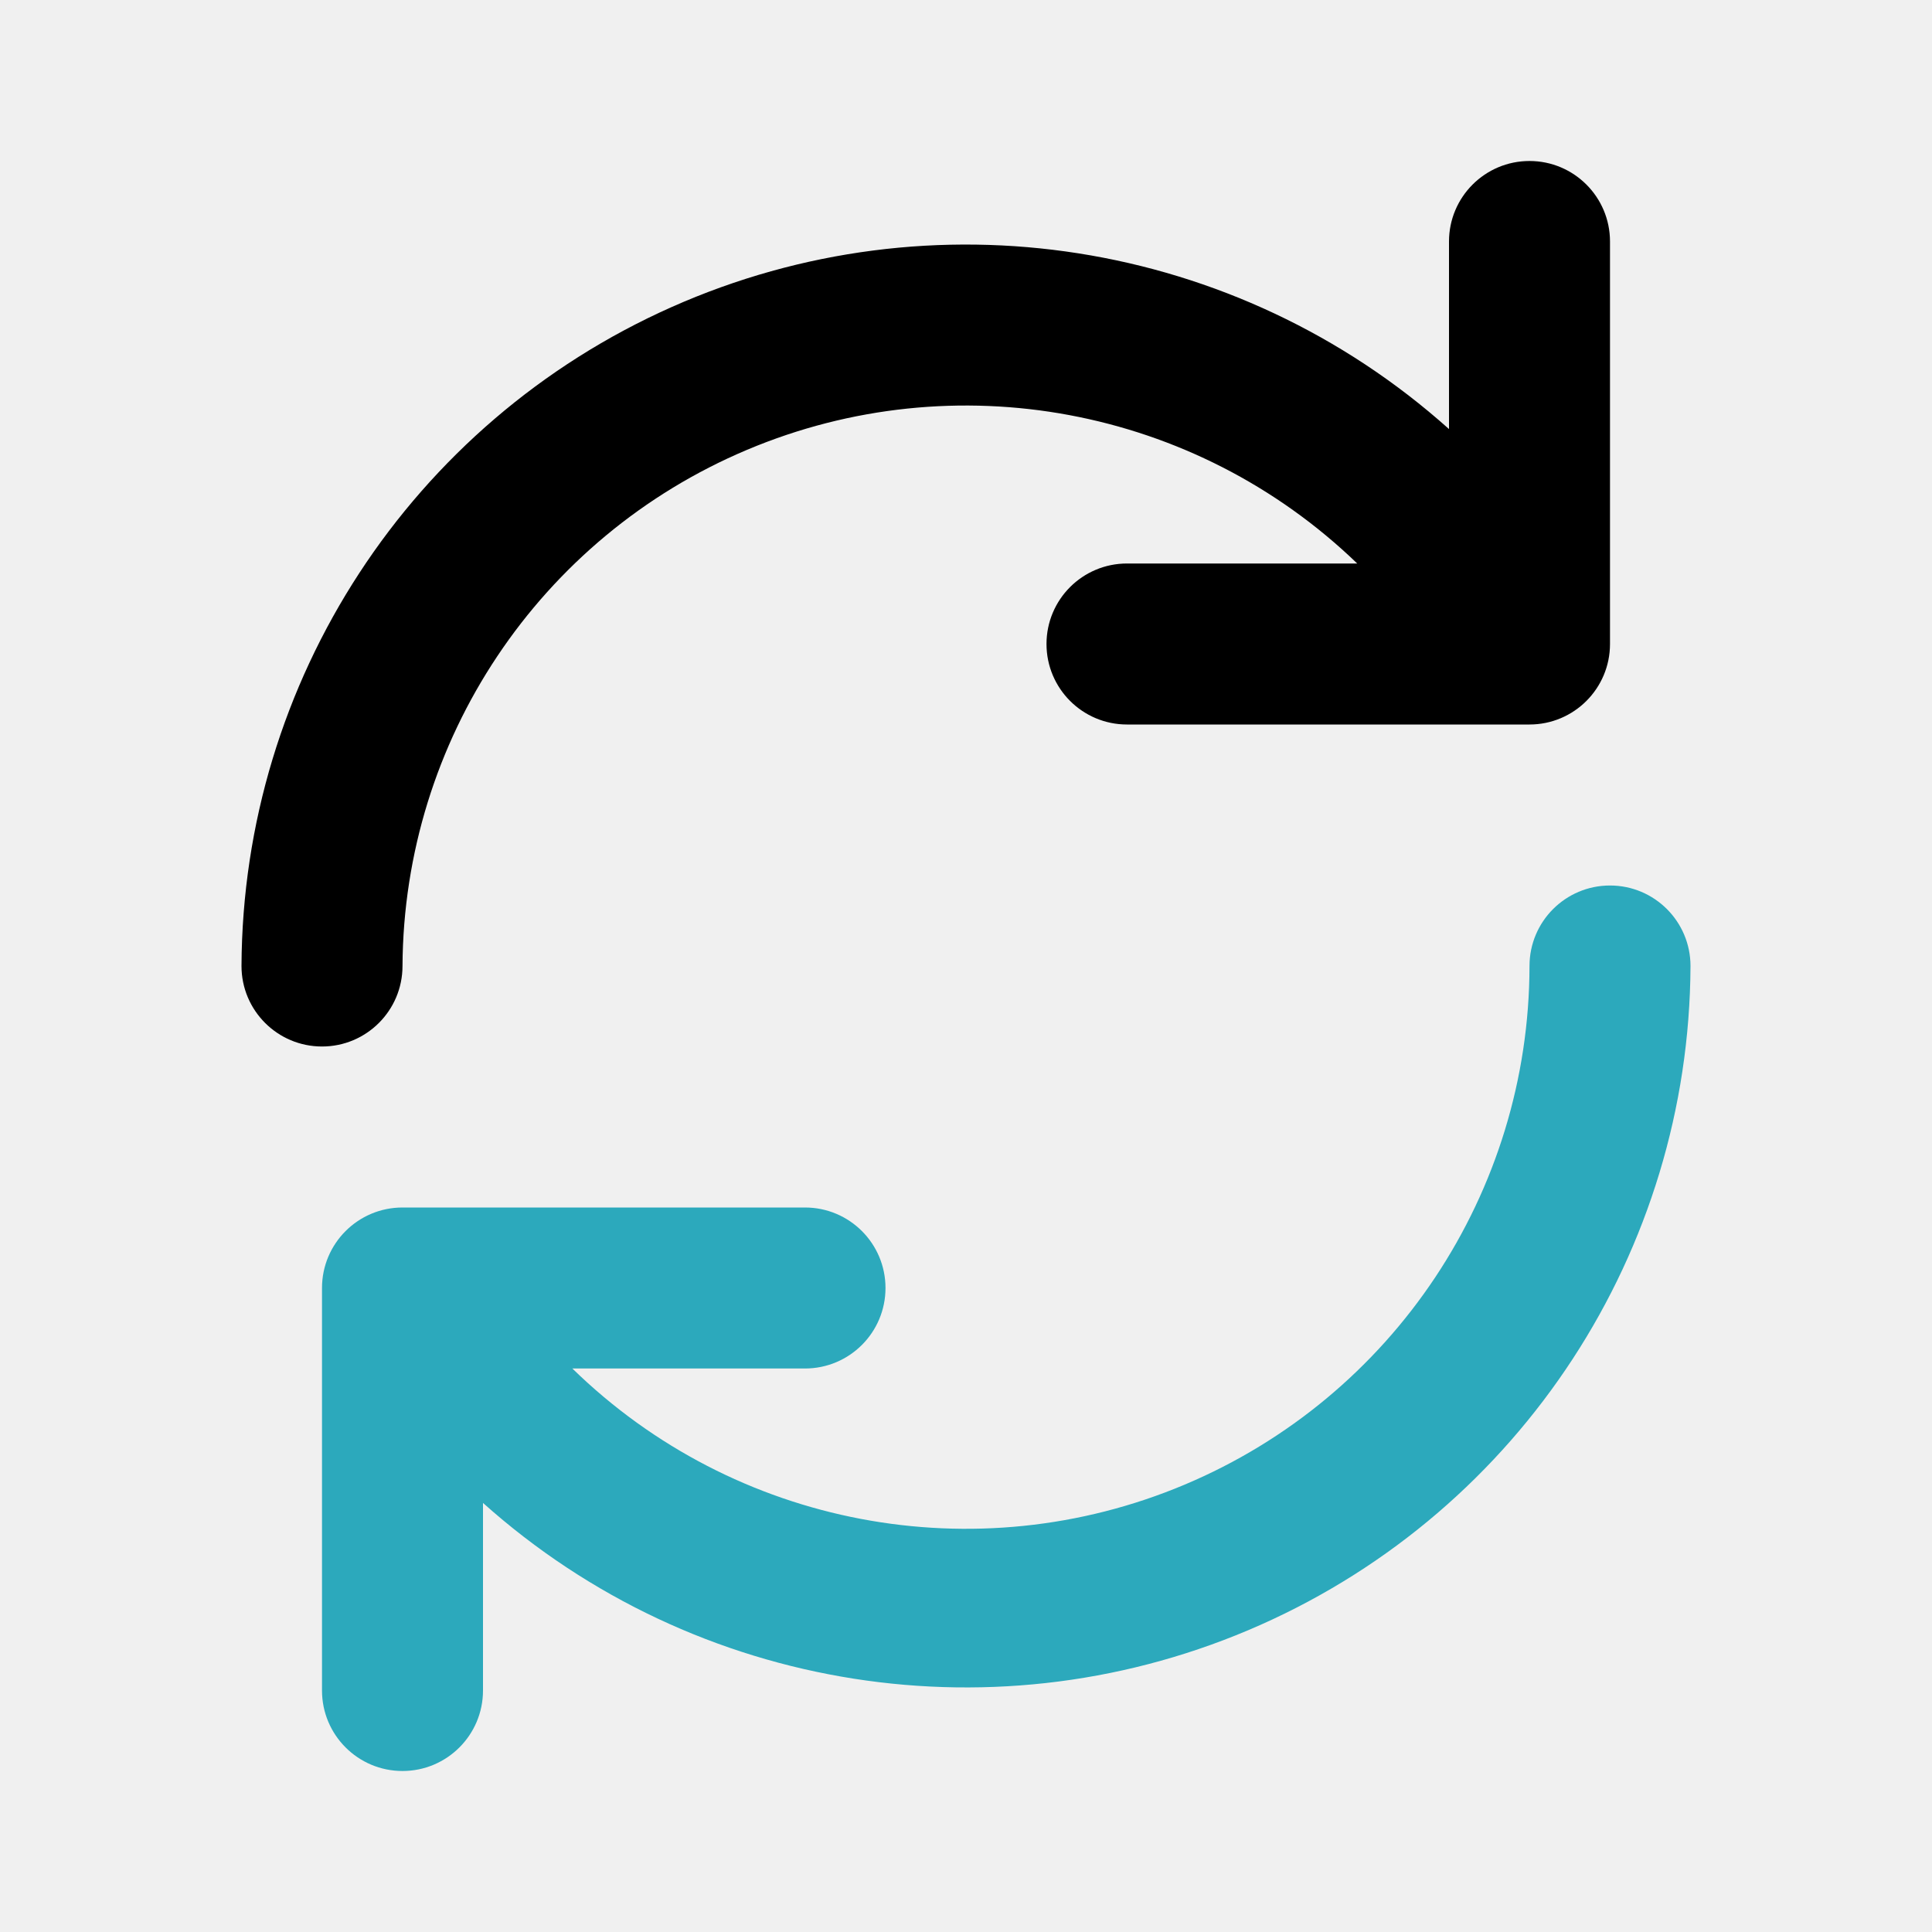
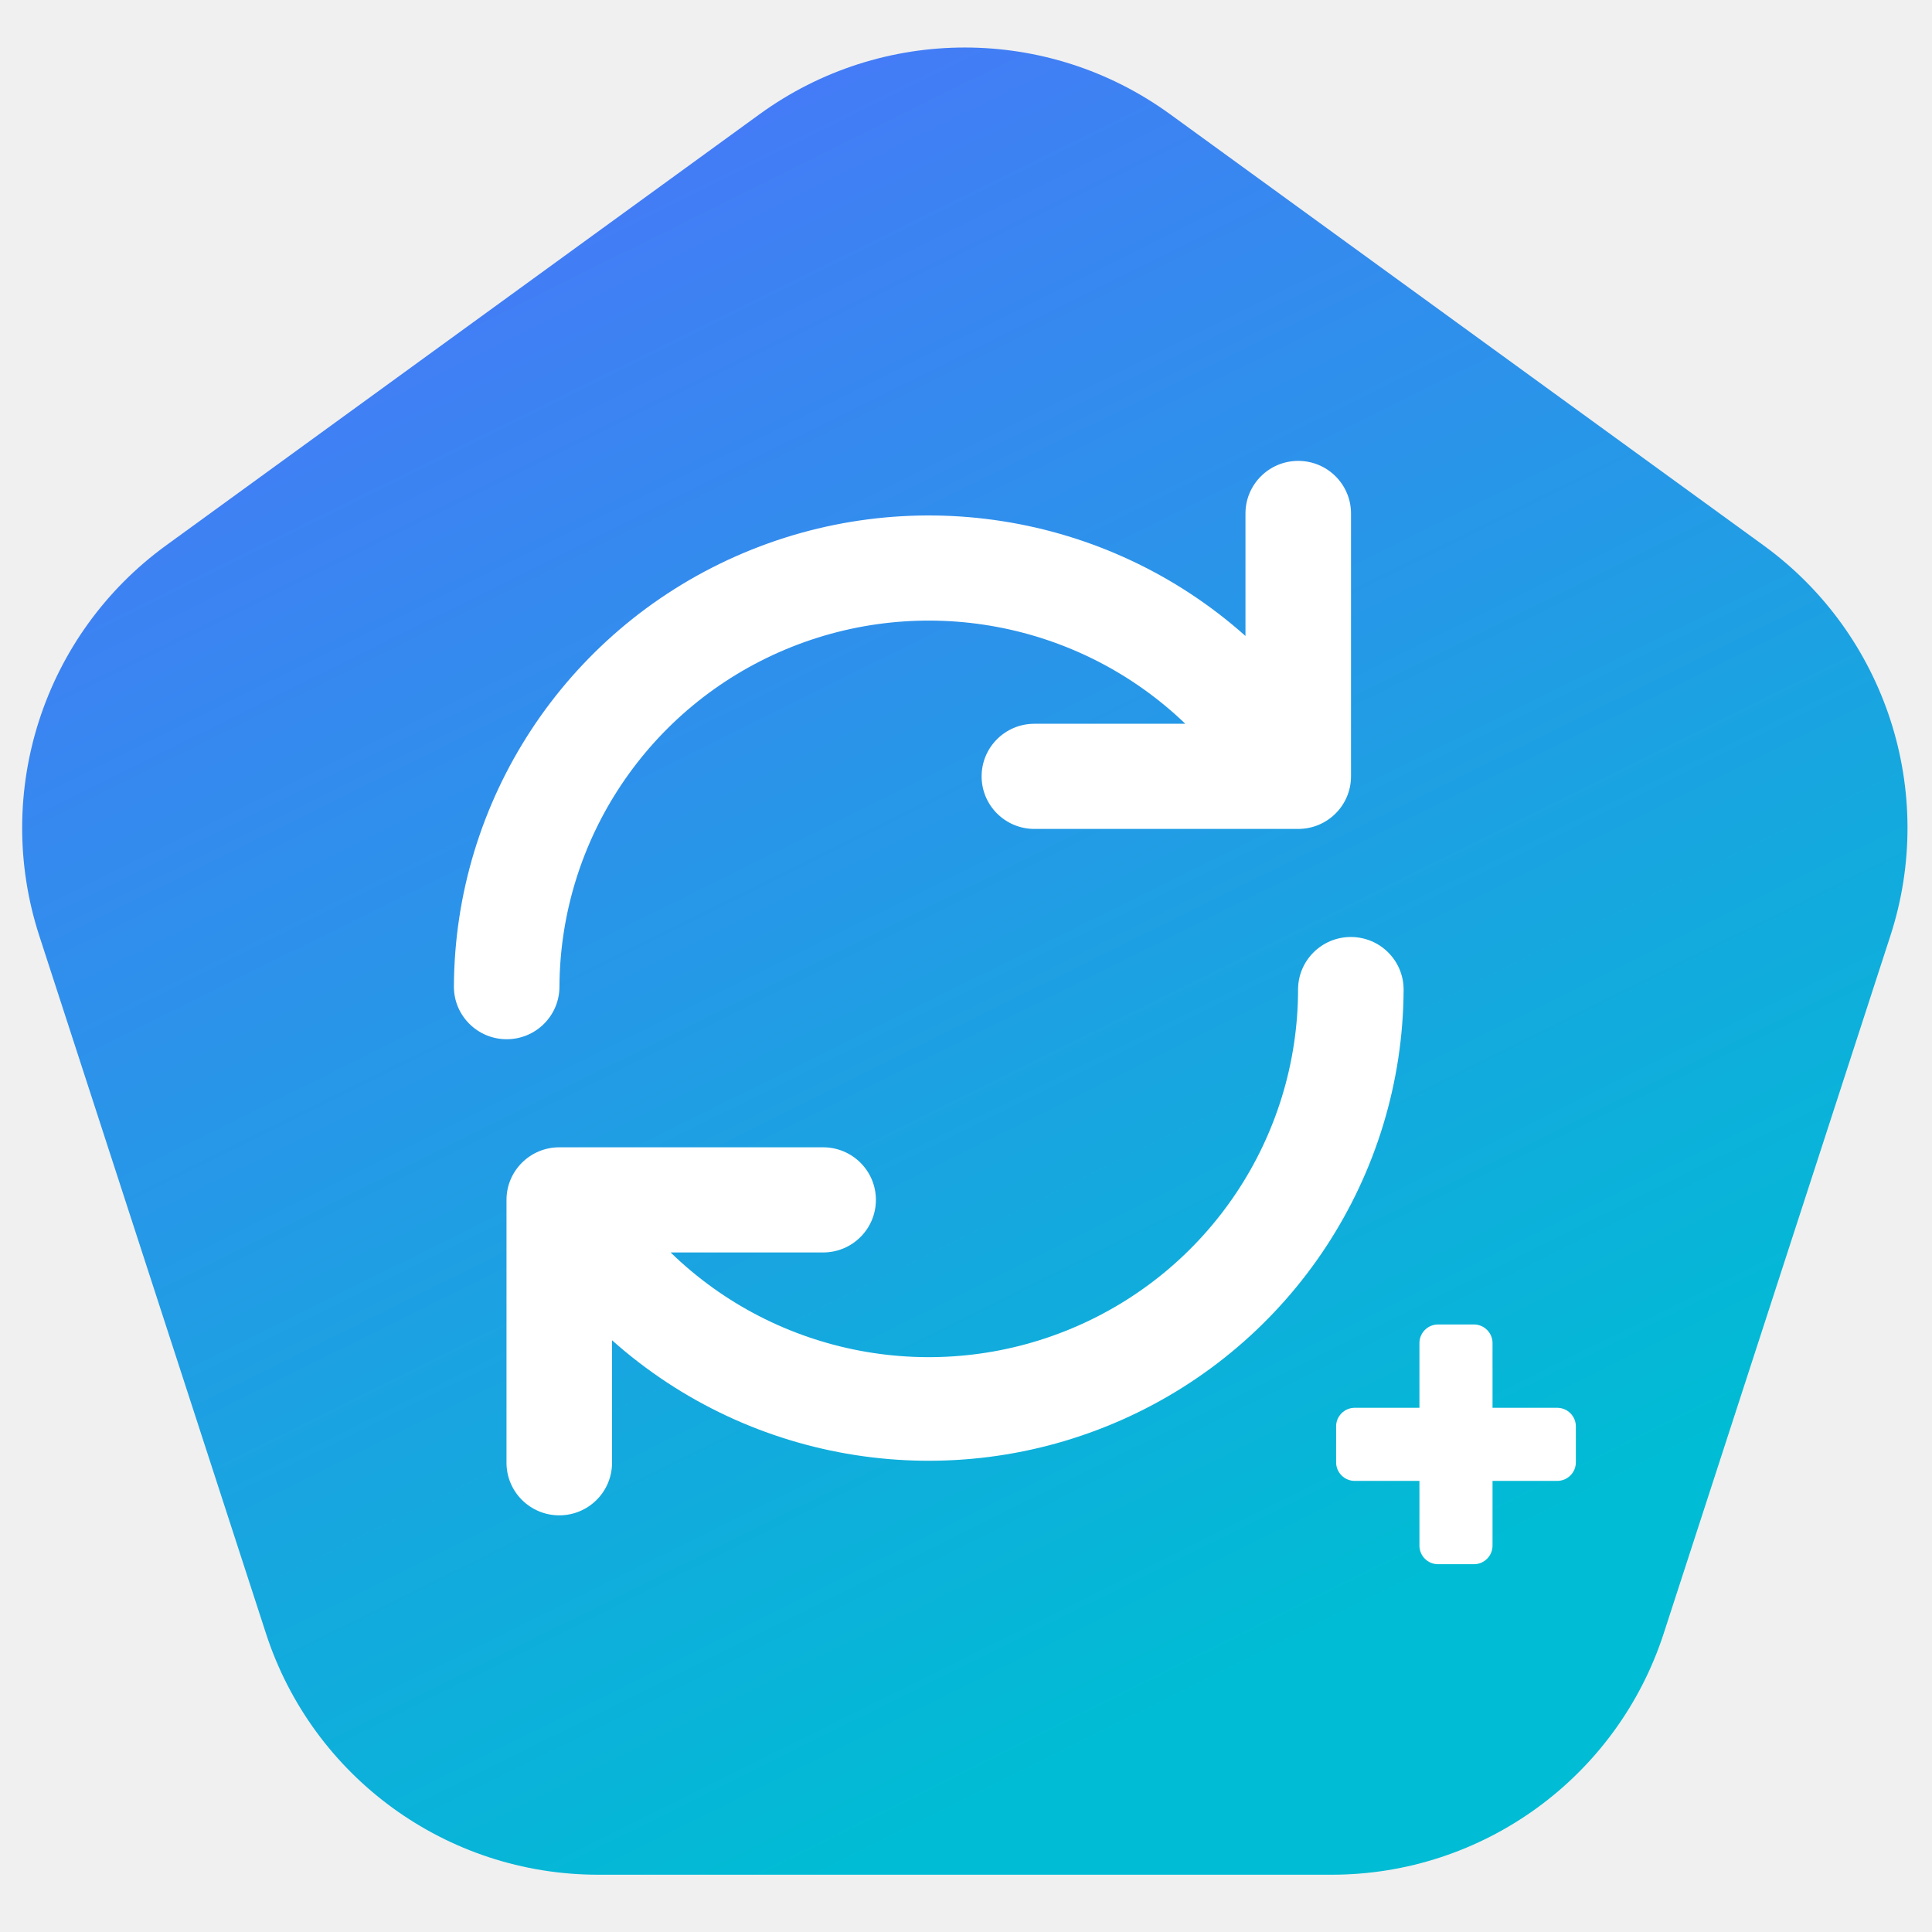
- <svg xmlns="http://www.w3.org/2000/svg" fill="#000000" width="800px" height="800px" viewBox="0 0 24 24" id="update" data-name="Flat Color" class="icon flat-color">
-   <path id="primary" d="M19,2a1,1,0,0,0-1,1V5.33A9,9,0,0,0,3,12a1,1,0,0,0,2,0A7,7,0,0,1,16.86,7H14a1,1,0,0,0,0,2h5a1,1,0,0,0,1-1V3A1,1,0,0,0,19,2Z" style="fill: rgb(0, 0, 0);" />
-   <path id="secondary" d="M20,11a1,1,0,0,0-1,1A7,7,0,0,1,7.11,17H10a1,1,0,0,0,0-2H5a1,1,0,0,0-1,1v5a1,1,0,0,0,2,0V18.67A9,9,0,0,0,21,12,1,1,0,0,0,20,11Z" style="fill: rgb(44, 169, 188);" />
+ <svg xmlns="http://www.w3.org/2000/svg" width="830px" height="830px" viewBox="0 0 830 830" version="1.1">
+   <defs>
+     <linearGradient x1="0%" y1="0%" x2="50%" y2="97.071%" id="linearGradient-1">
+       <stop stop-color="#536DFE" offset="0%" />
+       <stop stop-color="#00BCD4" offset="100%" />
+     </linearGradient>
+   </defs>
+   <g id="Custom-Preset-3" stroke="none" stroke-width="1" fill="none" fill-rule="evenodd">
+     <path d="M502.668,49.058 L757.636,234.303 C810.209,272.5 832.208,340.205 812.127,402.008 L714.738,701.742 C694.657,763.545 637.063,805.389 572.079,805.389 L256.921,805.389 C191.937,805.389 134.343,763.545 114.262,701.742 L16.873,402.008 C-3.208,340.205 18.791,272.5 71.364,234.303 L326.332,49.058 C378.905,10.861 450.095,10.861 502.668,49.058 Z" id="Polygon" fill="url(#linearGradient-1)" />
+     <g id="Logo" transform="translate(195, 198)" fill="#FFFFFF">
+       <g id="update-svgrepo-com" fill-rule="nonzero">
+         <path d="M362.732,0 C350.212,0 340.062,10.113 340.062,22.587 L340.062,75.216 C280.206,21.875 194.512,8.476 121.133,40.985 C47.755,73.493 0.34,145.863 0,225.873 C0,238.347 10.15,248.46 22.671,248.46 C35.191,248.46 45.342,238.347 45.342,225.873 C45.684,162.595 83.861,105.616 142.386,81.034 C200.91,56.452 268.508,69.002 314.217,112.936 L249.378,112.936 C236.858,112.936 226.708,123.049 226.708,135.524 C226.708,147.998 236.858,158.111 249.378,158.111 L362.732,158.111 C375.253,158.111 385.403,147.998 385.403,135.524 L385.403,22.587 C385.403,10.113 375.253,0 362.732,0 Z" id="primary" />
+         <path d="M385.329,204.54 C372.809,204.54 362.658,214.653 362.658,227.127 C362.578,290.696 324.295,348.036 265.48,372.677 C206.665,397.319 138.757,384.471 93.103,340.064 L158.622,340.064 C171.142,340.064 181.292,329.951 181.292,317.476 C181.292,305.002 171.142,294.889 158.622,294.889 L45.268,294.889 C32.747,294.889 22.597,305.002 22.597,317.476 L22.597,430.413 C22.597,442.887 32.747,453 45.268,453 C57.788,453 67.938,442.887 67.938,430.413 L67.938,377.784 C127.794,431.125 213.488,444.524 286.867,412.015 C360.245,379.507 407.66,307.137 408,227.127 C408,214.653 397.85,204.54 385.329,204.54 Z" id="secondary" />
+       </g>
+       <g id="Group-3" transform="translate(379, 371)">
+         <rect id="Rectangle" x="35.799" y="0" width="31.402" height="103" rx="8" />
+         <path d="M43.799,-4.26325641e-14 L59.201,-4.26325641e-14 C63.619,-4.43323671e-14 67.201,3.582 67.201,8 L67.201,95 C67.201,99.418 63.619,103 59.201,103 L43.799,103 C39.381,103 35.799,99.418 35.799,95 L35.799,8 C35.799,3.582 39.381,-4.18209396e-14 43.799,-4.26325641e-14 Z" id="Rectangle" transform="translate(51.5, 51.5) rotate(90) translate(-51.5, -51.5) " />
+       </g>
+     </g>
+   </g>
</svg>
